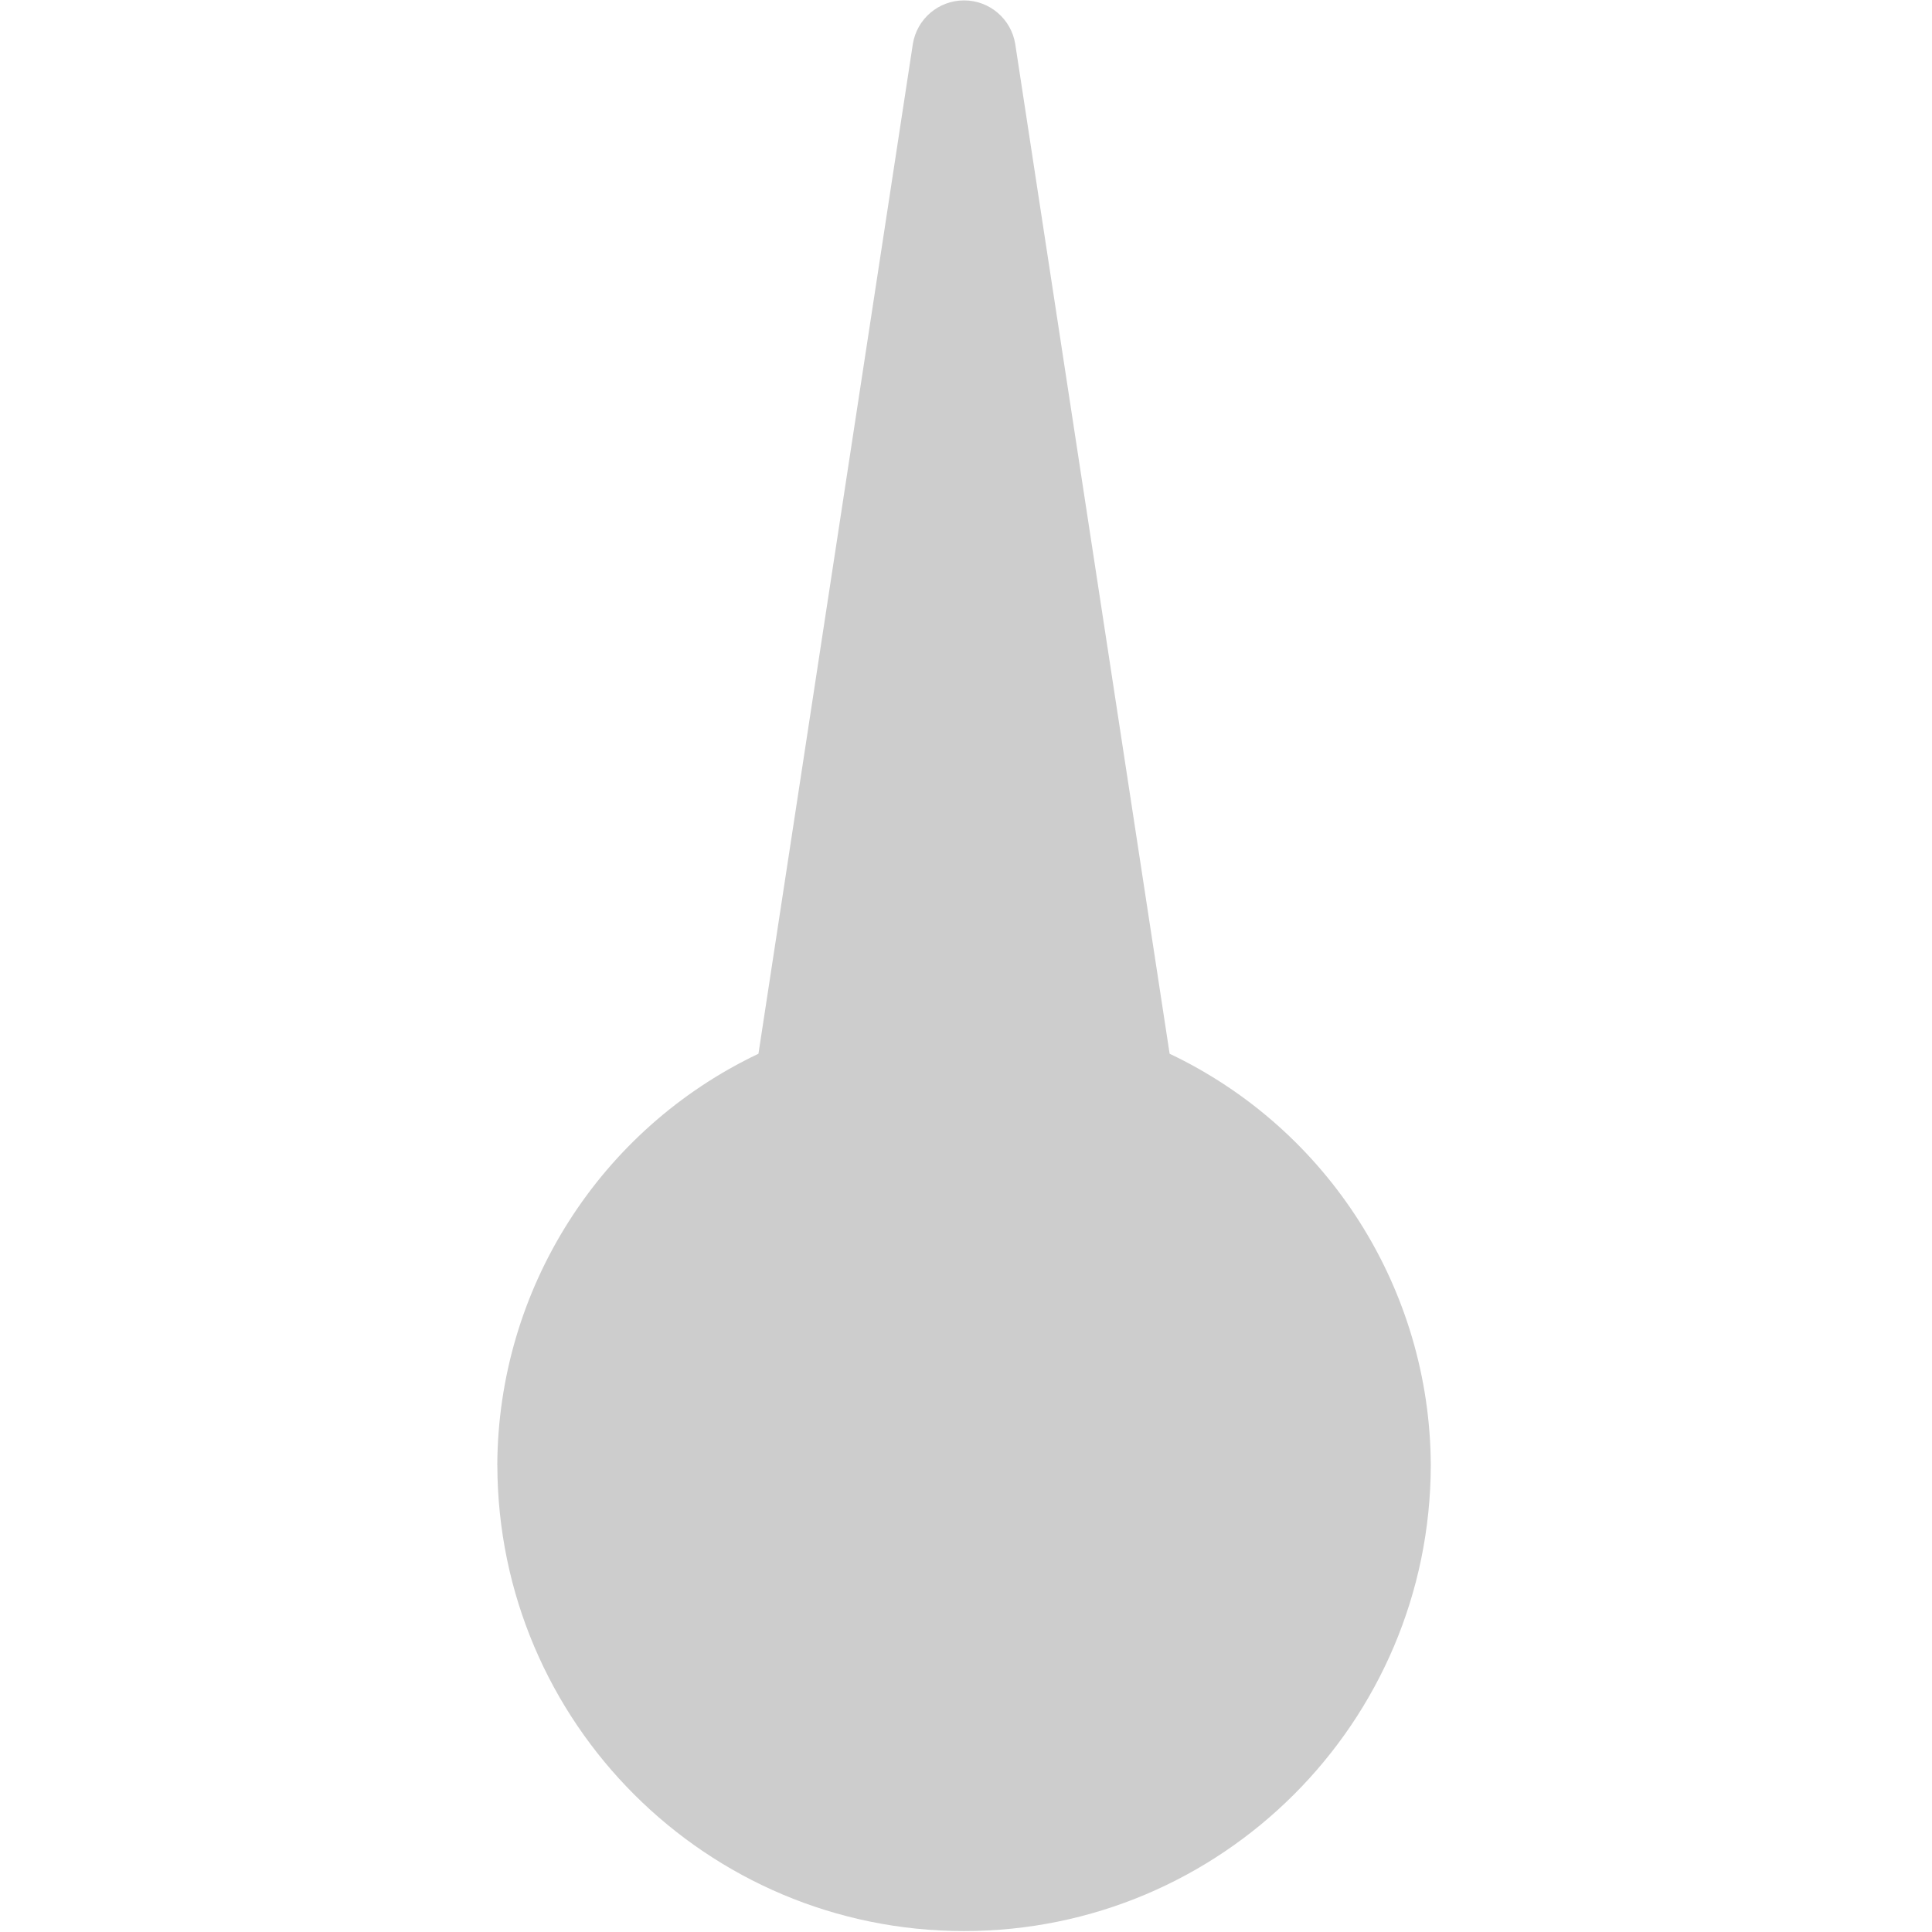
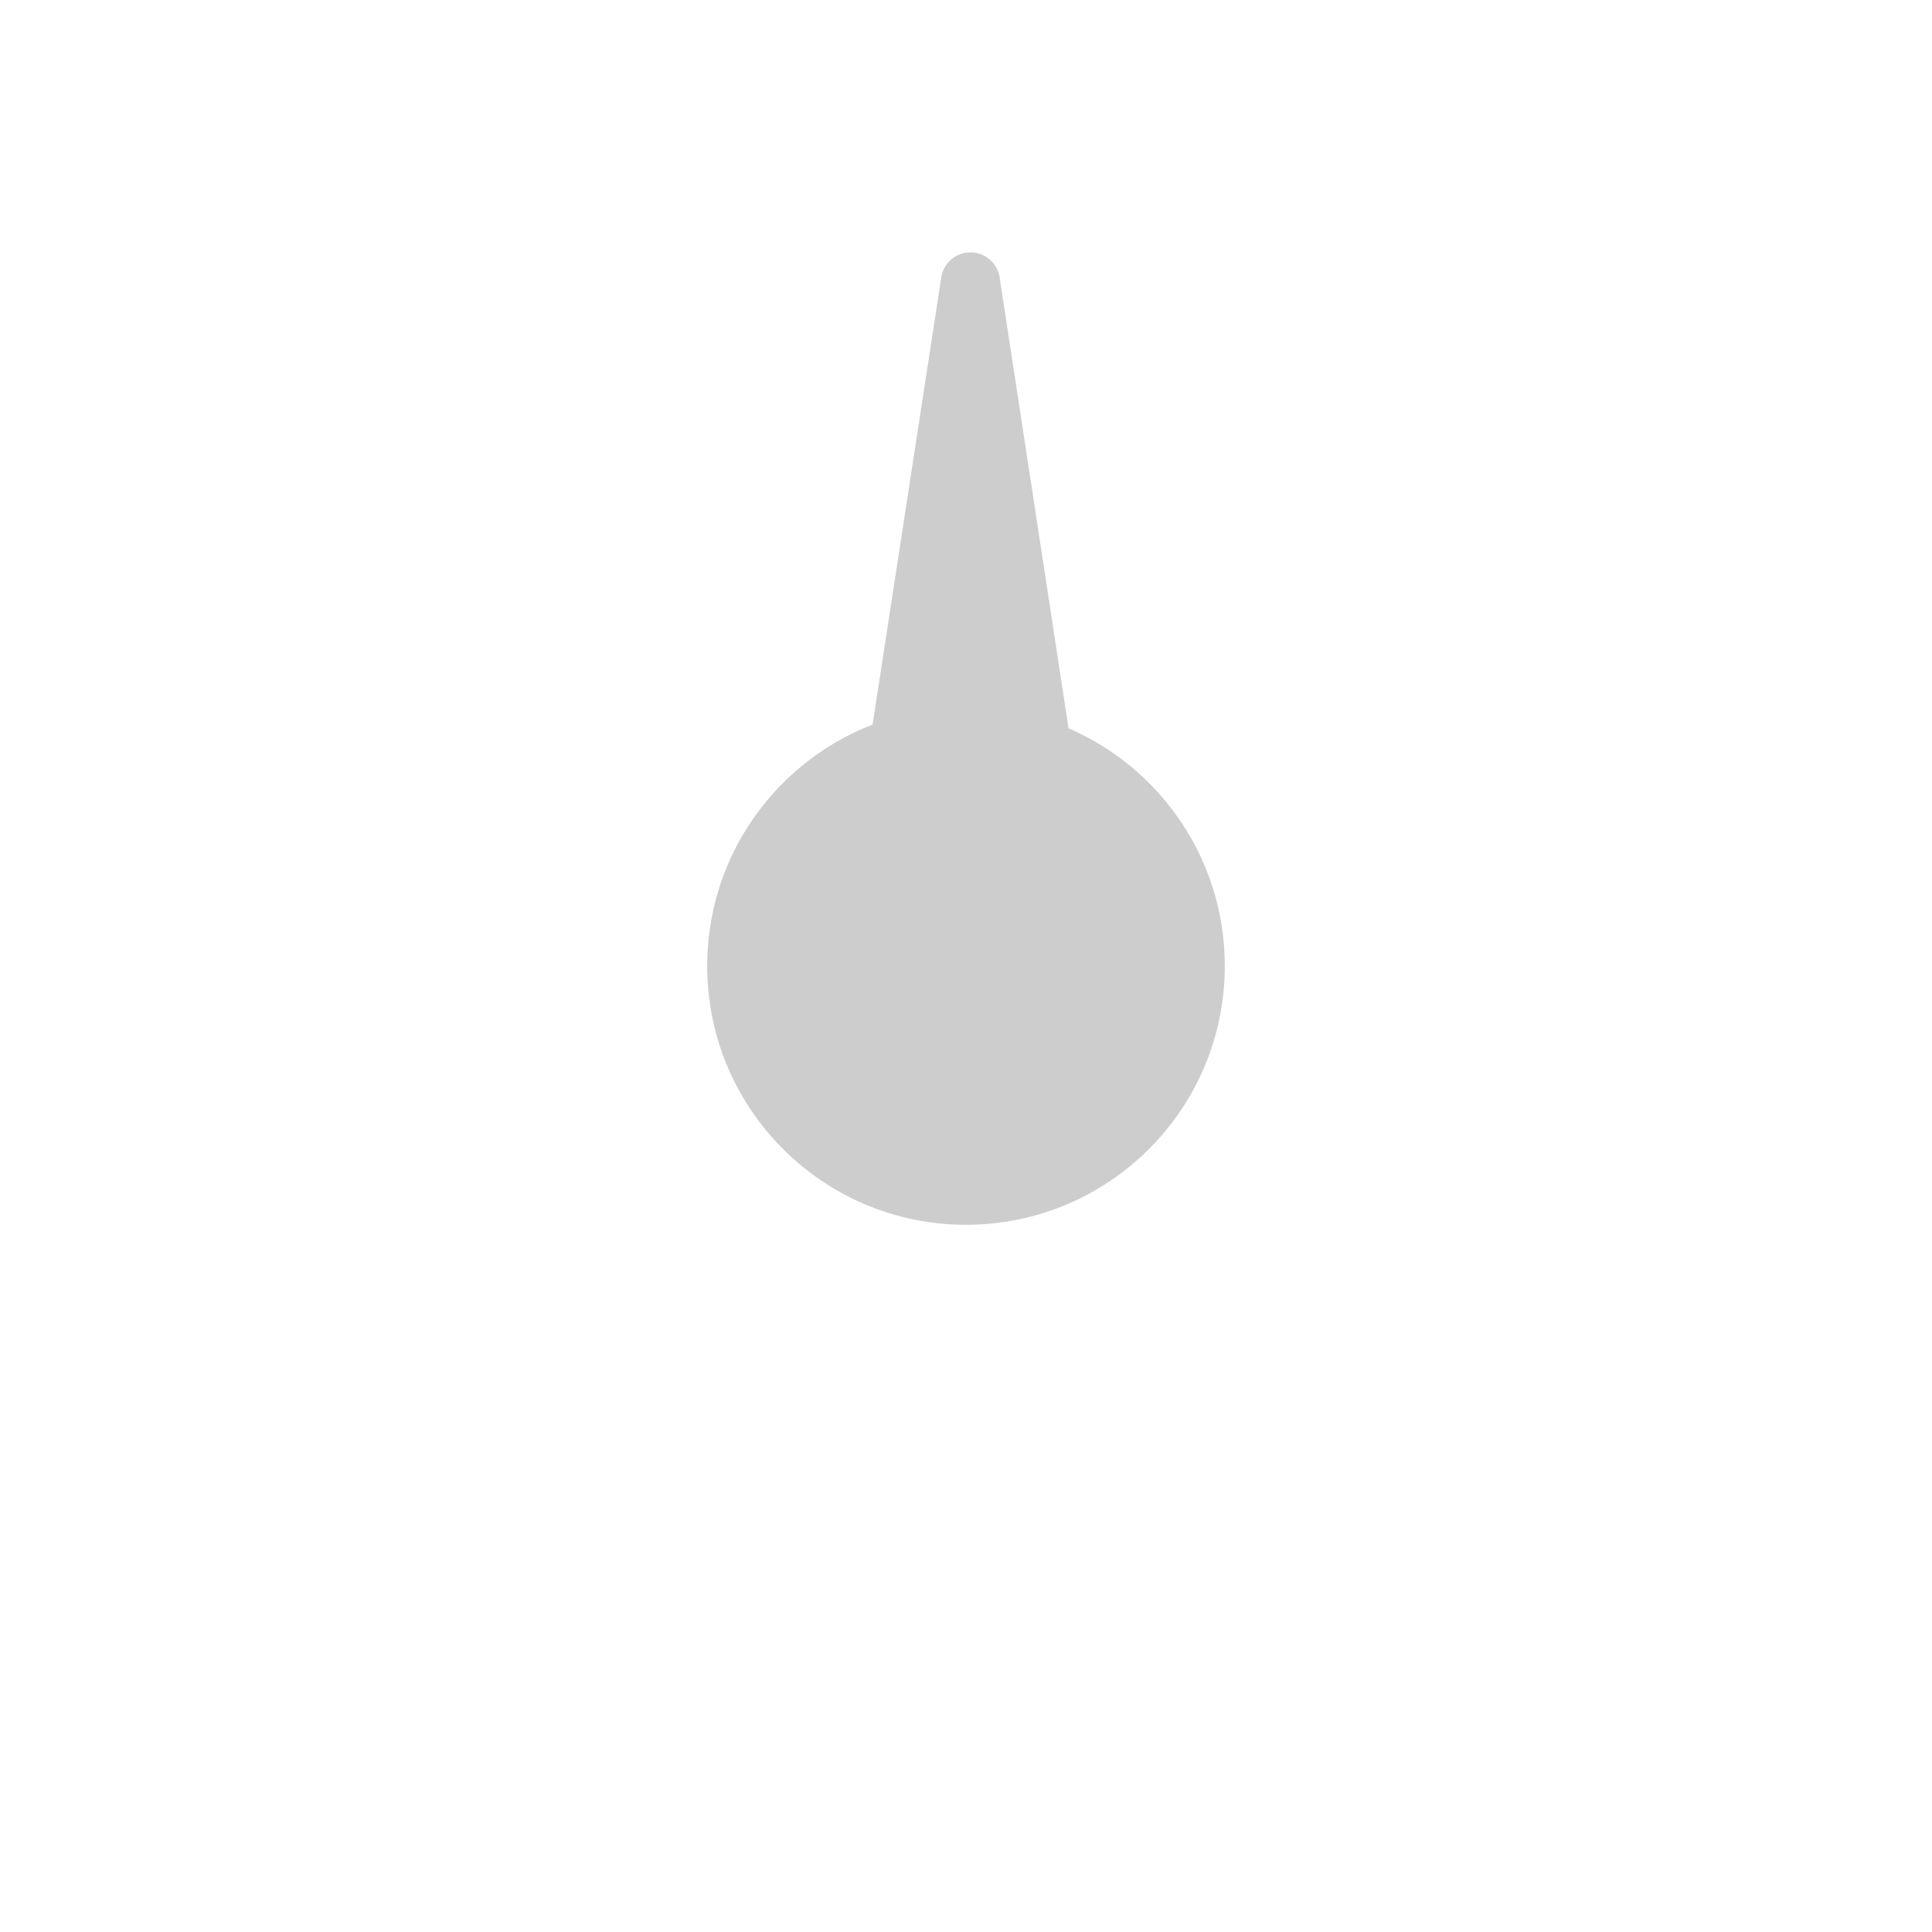
- <svg xmlns="http://www.w3.org/2000/svg" class="icon" viewBox="0 0 1024 1024" version="1.1" width="200" height="200">
-   <path d="M263.578 776.63a242.56 242.56 0 0 1 138.417-218.125L483.819 23.363a27.486 27.486 0 0 1 54.284 0l81.824 535.143a242.56 242.56 0 0 1 138.417 218.125 247.37 247.37 0 0 1-494.739 0z" fill="#cdcdcd" />
+ <svg xmlns="http://www.w3.org/2000/svg" id="图层_1" data-name="图层 1" viewBox="0 0 200 200">
+   <defs>
+     <style>.cls-1{fill:#cdcdcd;}</style>
+   </defs>
+   <path class="cls-1" d="M121.37,94.85a26.84,26.84,0,0,0-8.8-6.69l-9.11-59.58a3.06,3.06,0,0,0-6,0L88.31,88.16a27,27,0,0,0-9.68,7.76c9,1.07,18,1.07,27,1.66,4.24.28,8.49.54,12.74.81A11,11,0,0,1,121.37,94.85Z" />
+   <circle class="cls-1" cx="100" cy="100" r="26.79" />
</svg>
